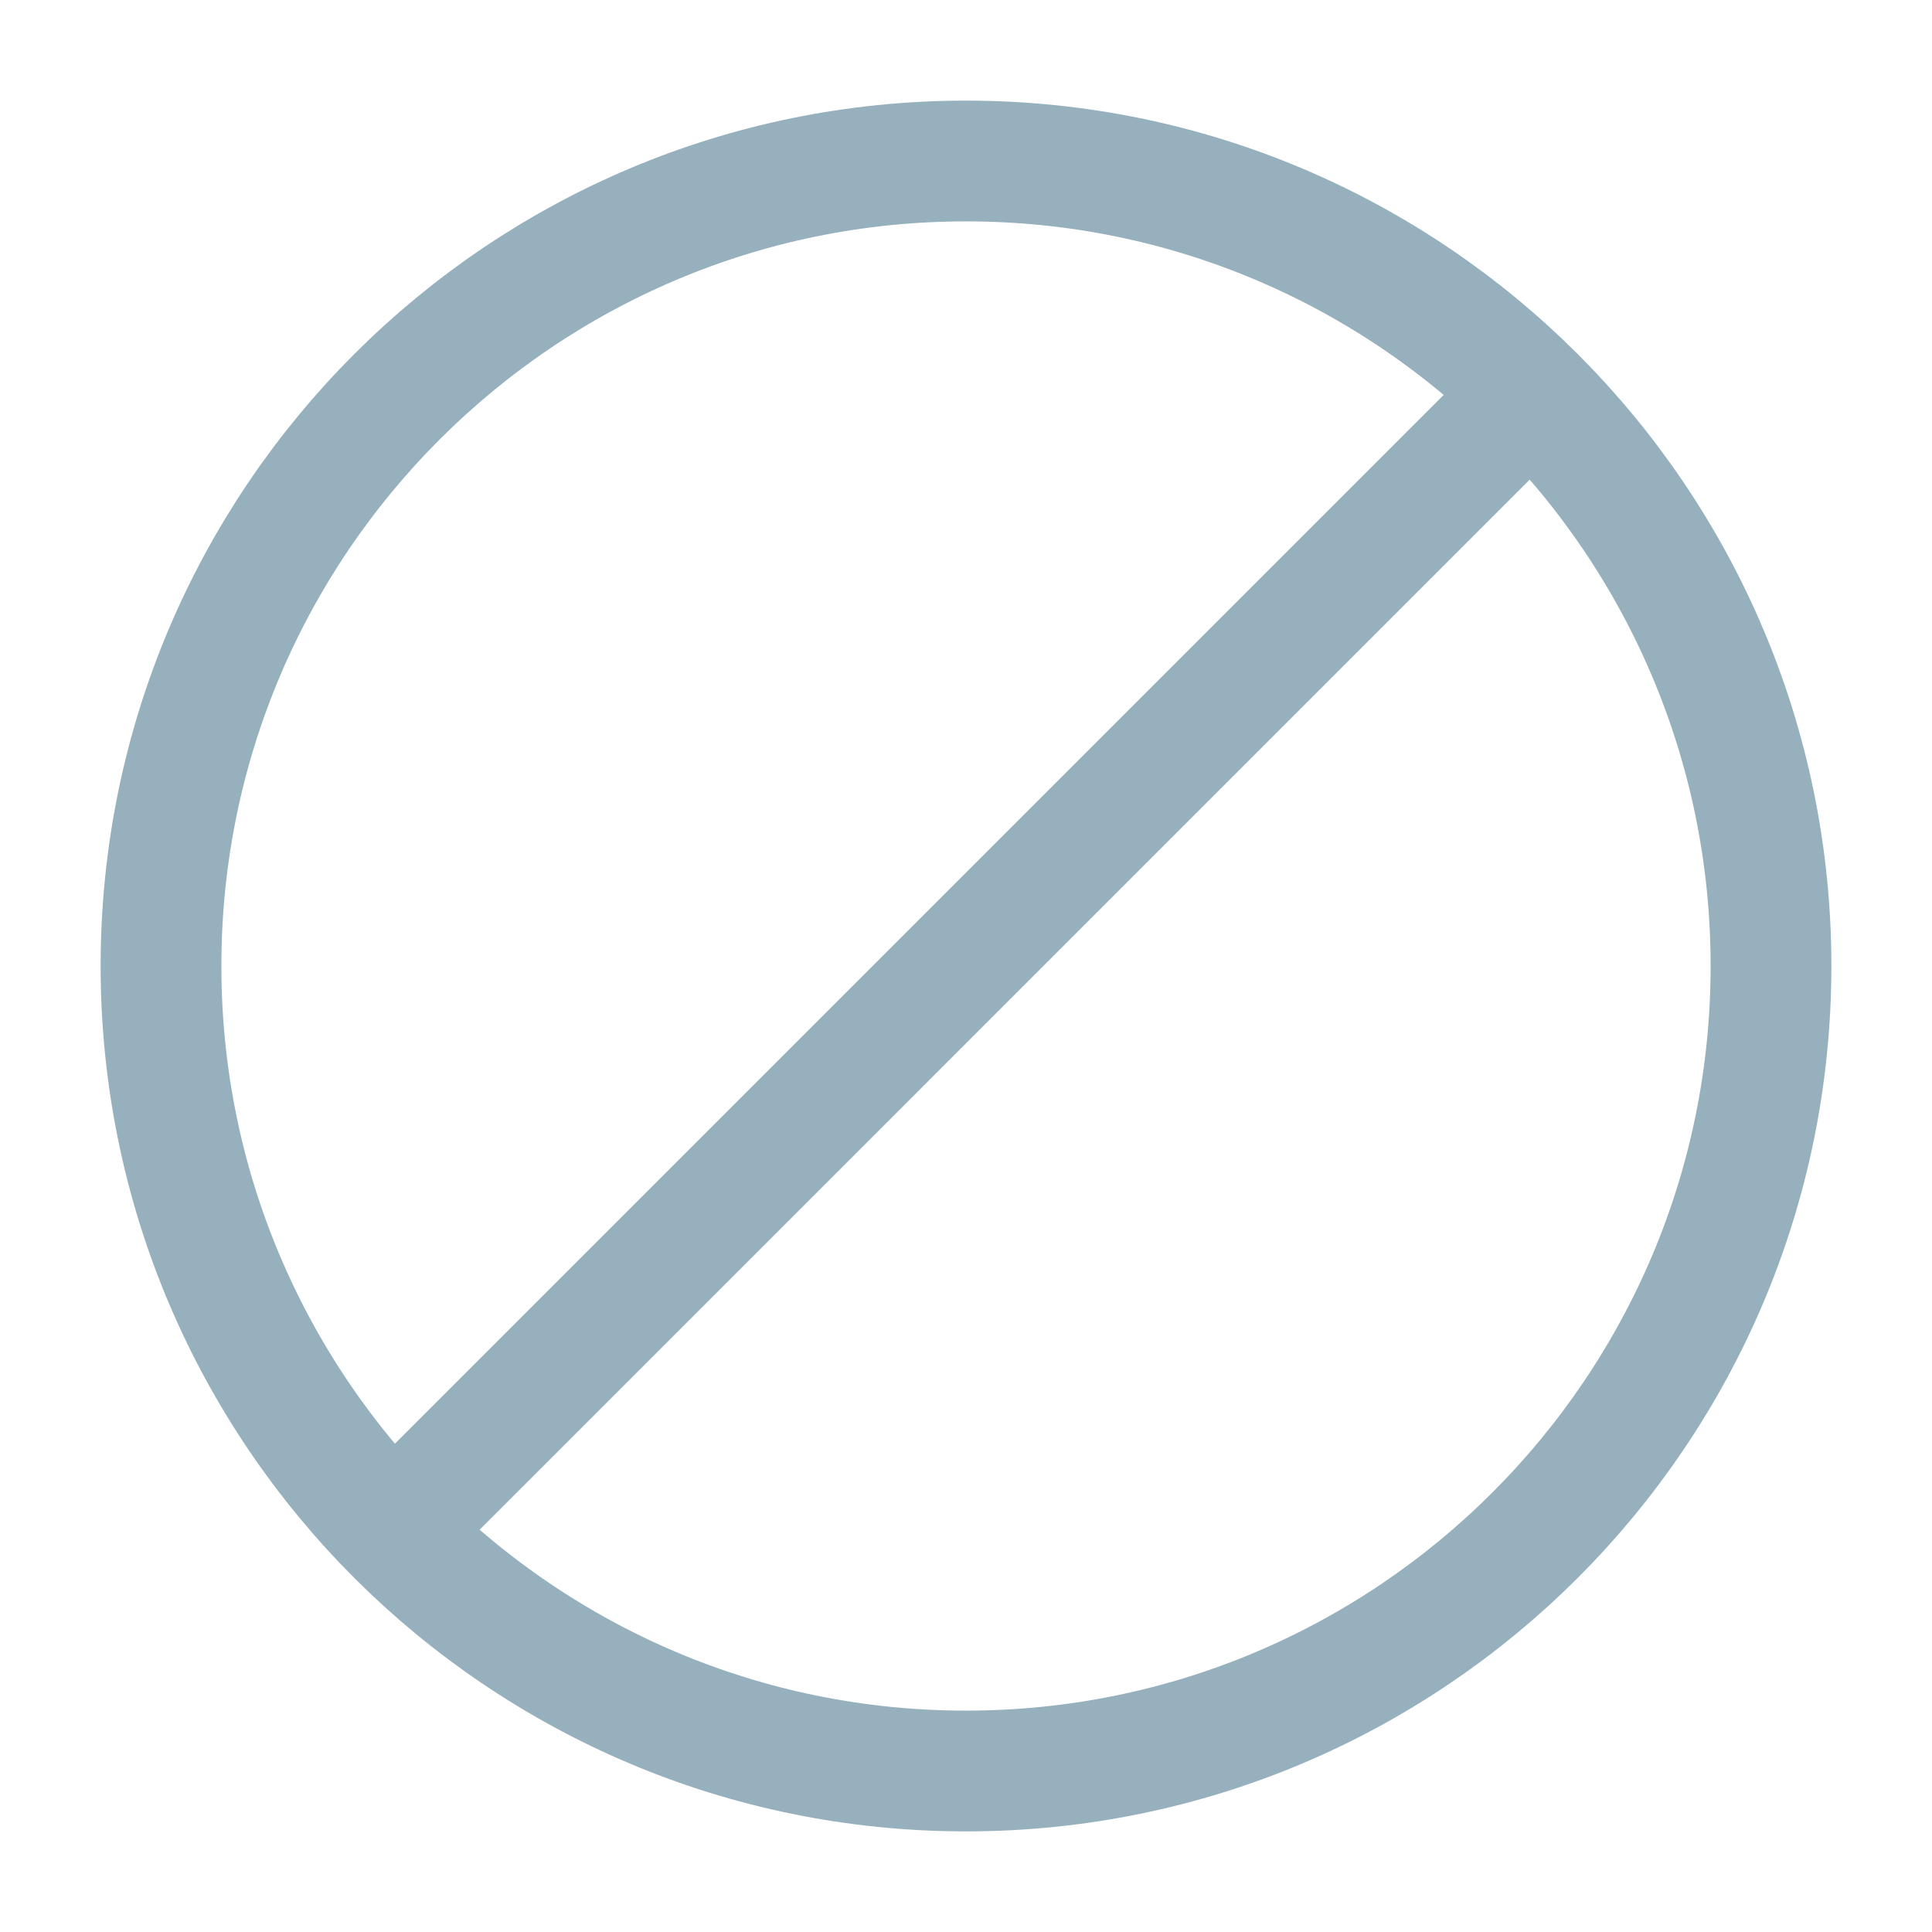
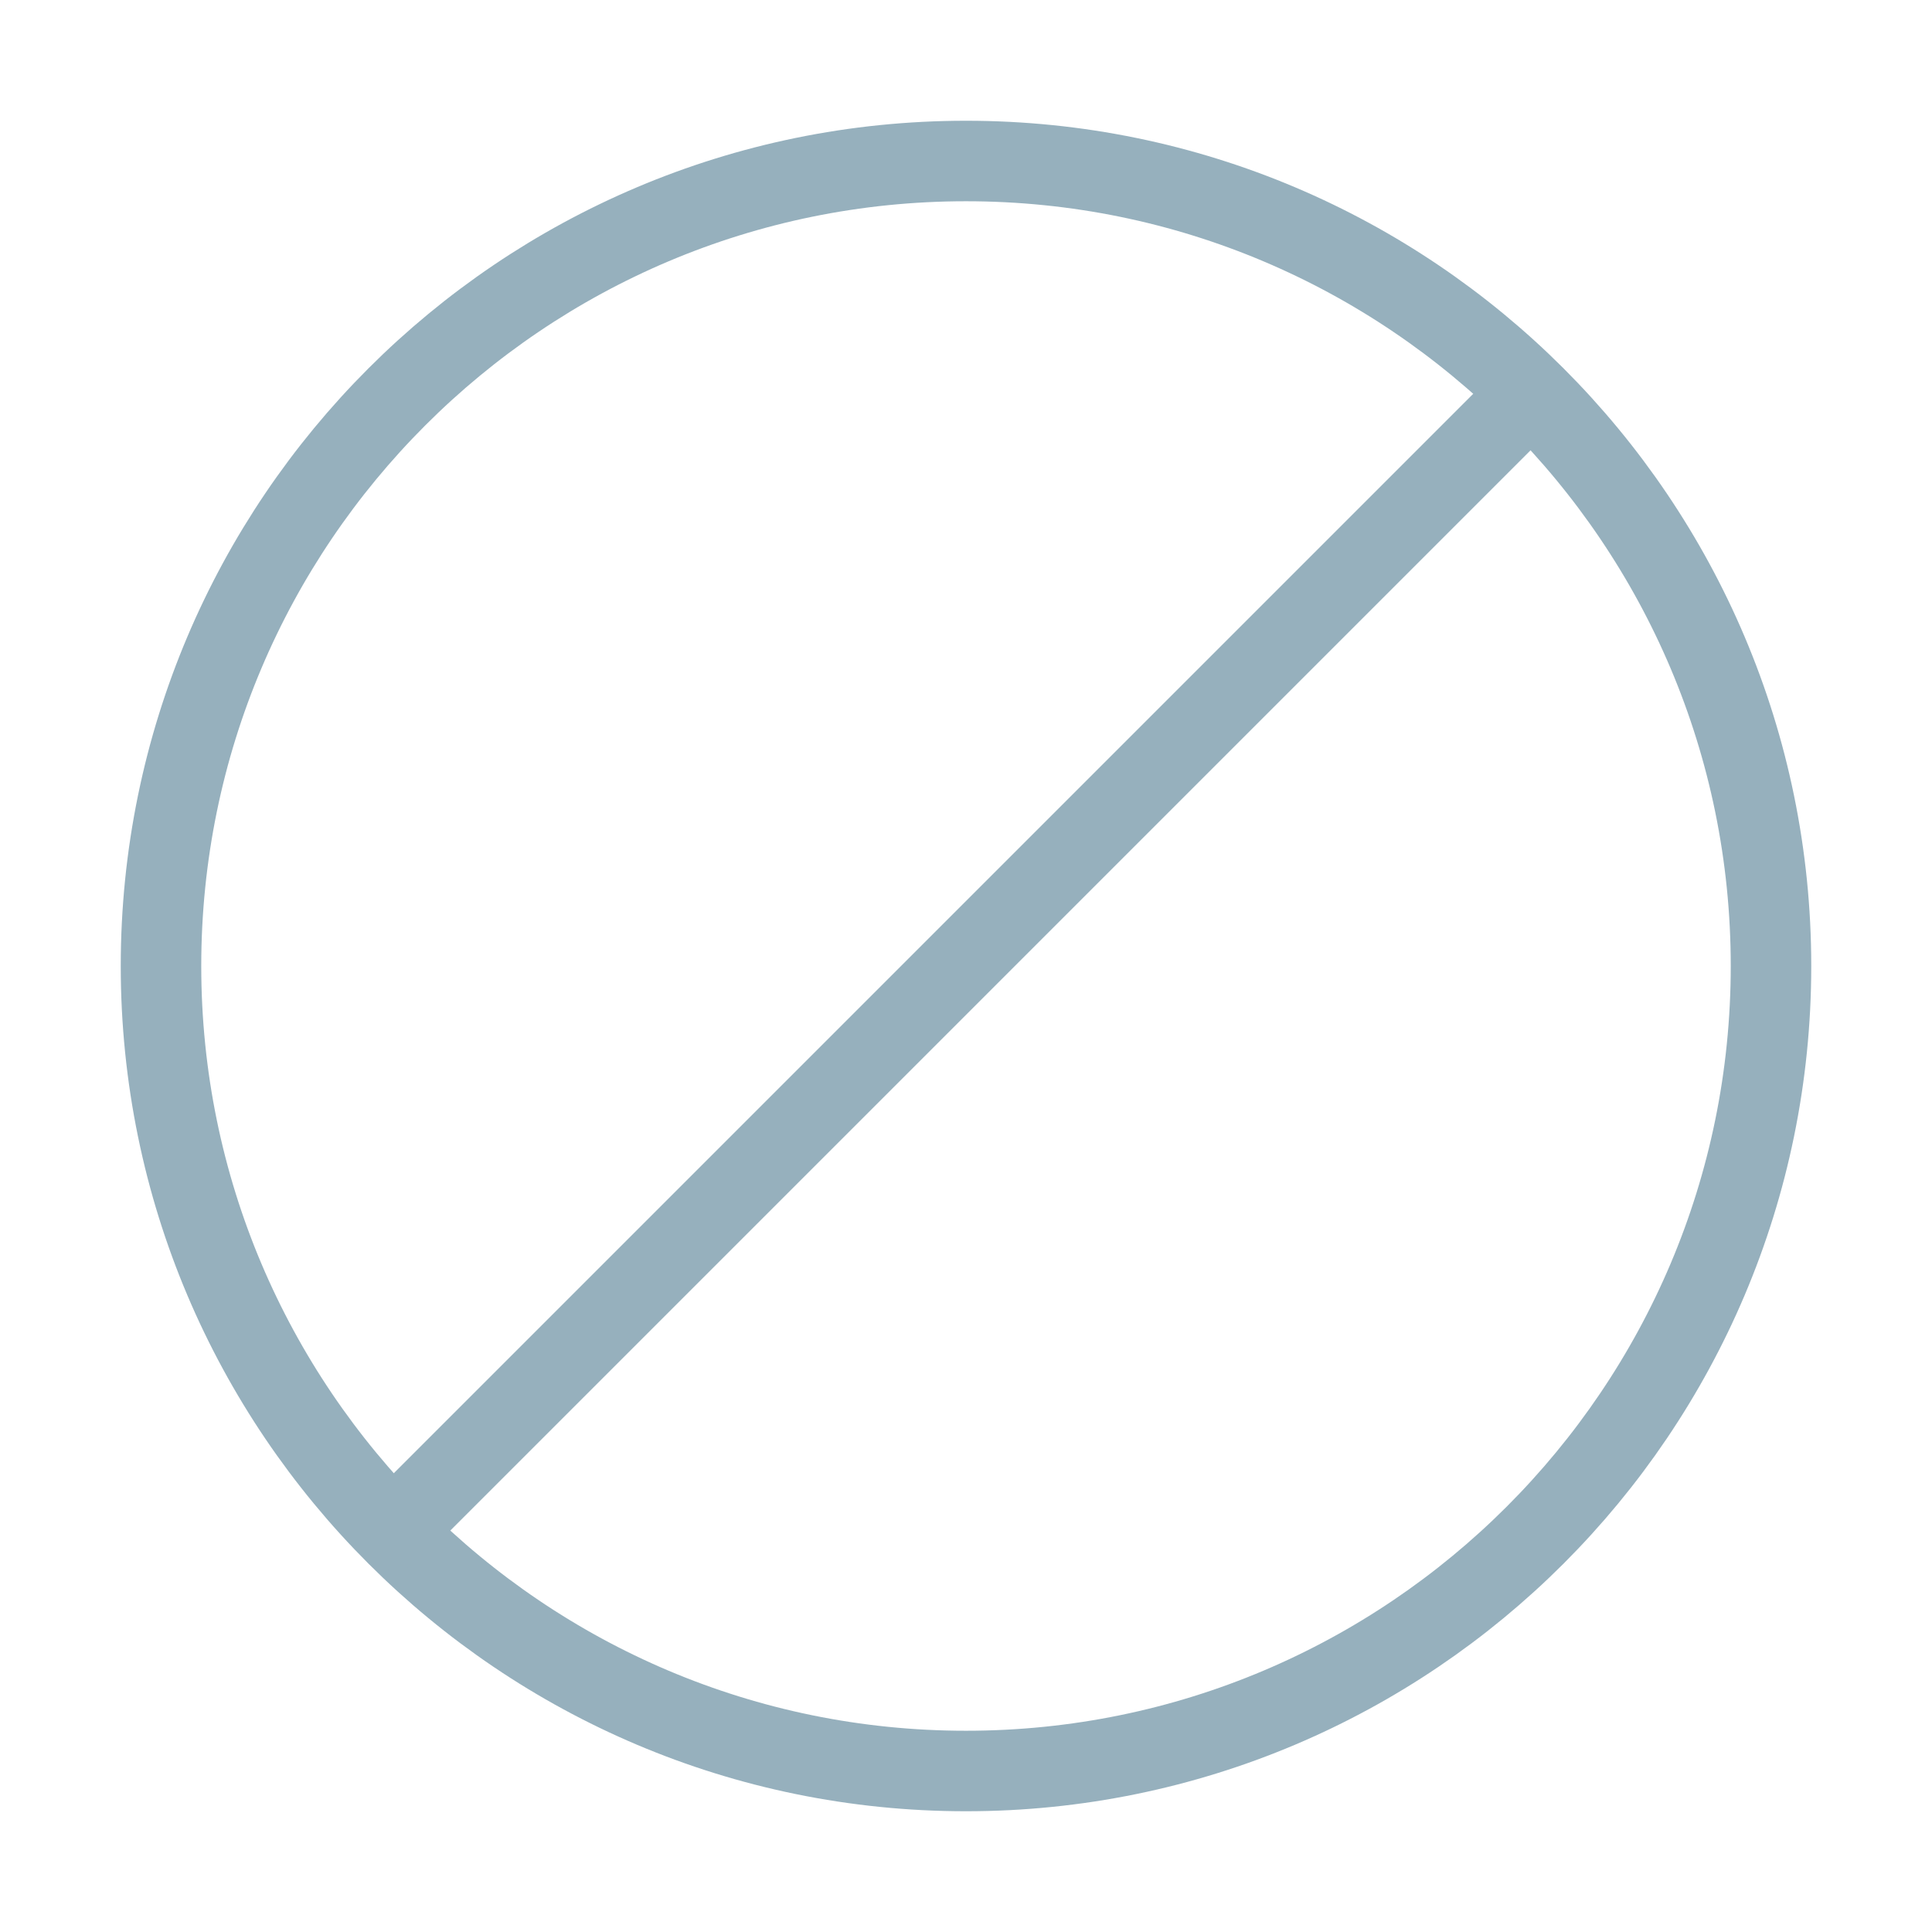
<svg xmlns="http://www.w3.org/2000/svg" width="24" height="24" viewBox="0 0 24 24" fill="none">
-   <path d="M12 22C17.52 22 22 17.52 22 12C22 6.48 17.52 2 12 2C6.48 2 2 6.48 2 12C2 17.52 6.48 22 12 22Z" stroke="#96B0BD" stroke-width="1.5" stroke-miterlimit="10" stroke-linecap="round" stroke-linejoin="round" />
-   <path d="M18.9 5L4.9 19" stroke="#96B0BD" stroke-width="1.5" stroke-miterlimit="10" stroke-linecap="round" stroke-linejoin="round" />
+   <path d="M12 22C17.52 22 22 17.52 22 12C22 6.48 17.52 2 12 2C6.48 2 2 6.48 2 12C2 17.52 6.48 22 12 22Z" stroke="#96B0BD" strokeWidth="1.5" stroke-miterlimit="10" stroke-linecap="round" strokeLinejoin="round" />
+   <path d="M18.9 5L4.9 19" stroke="#96B0BD" strokeWidth="1.5" stroke-miterlimit="10" stroke-linecap="round" strokeLinejoin="round" />
</svg>
